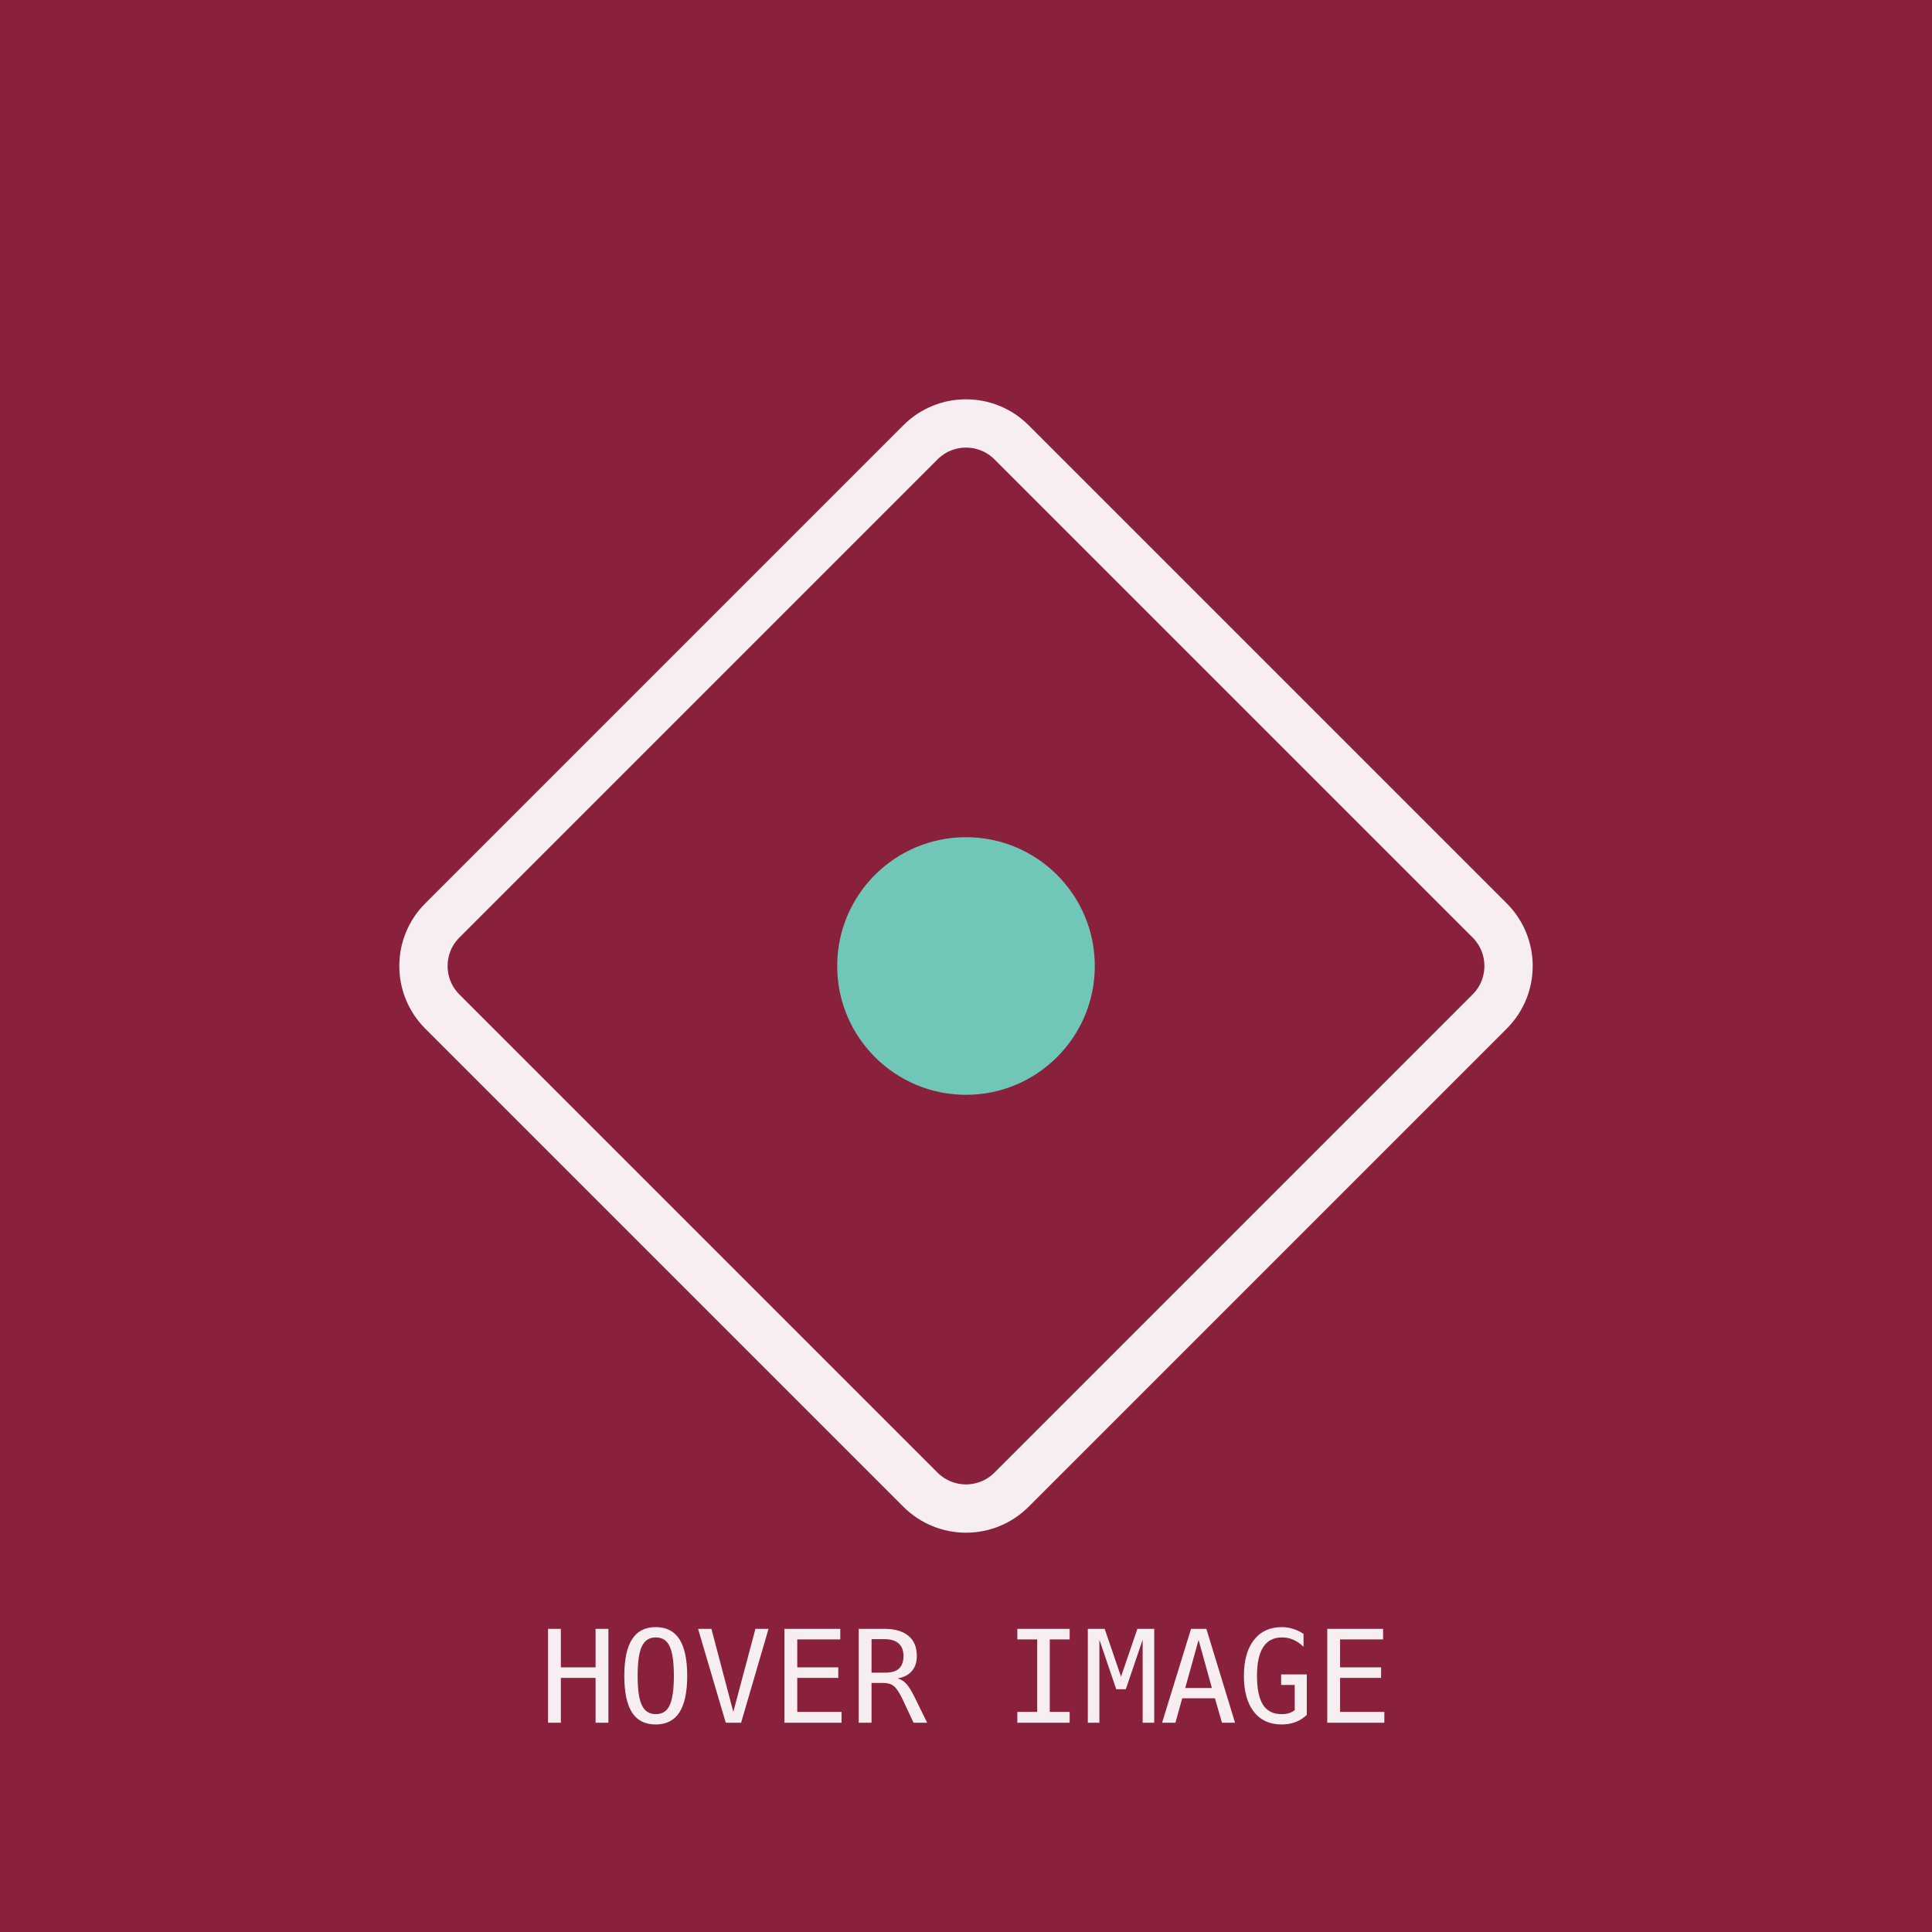
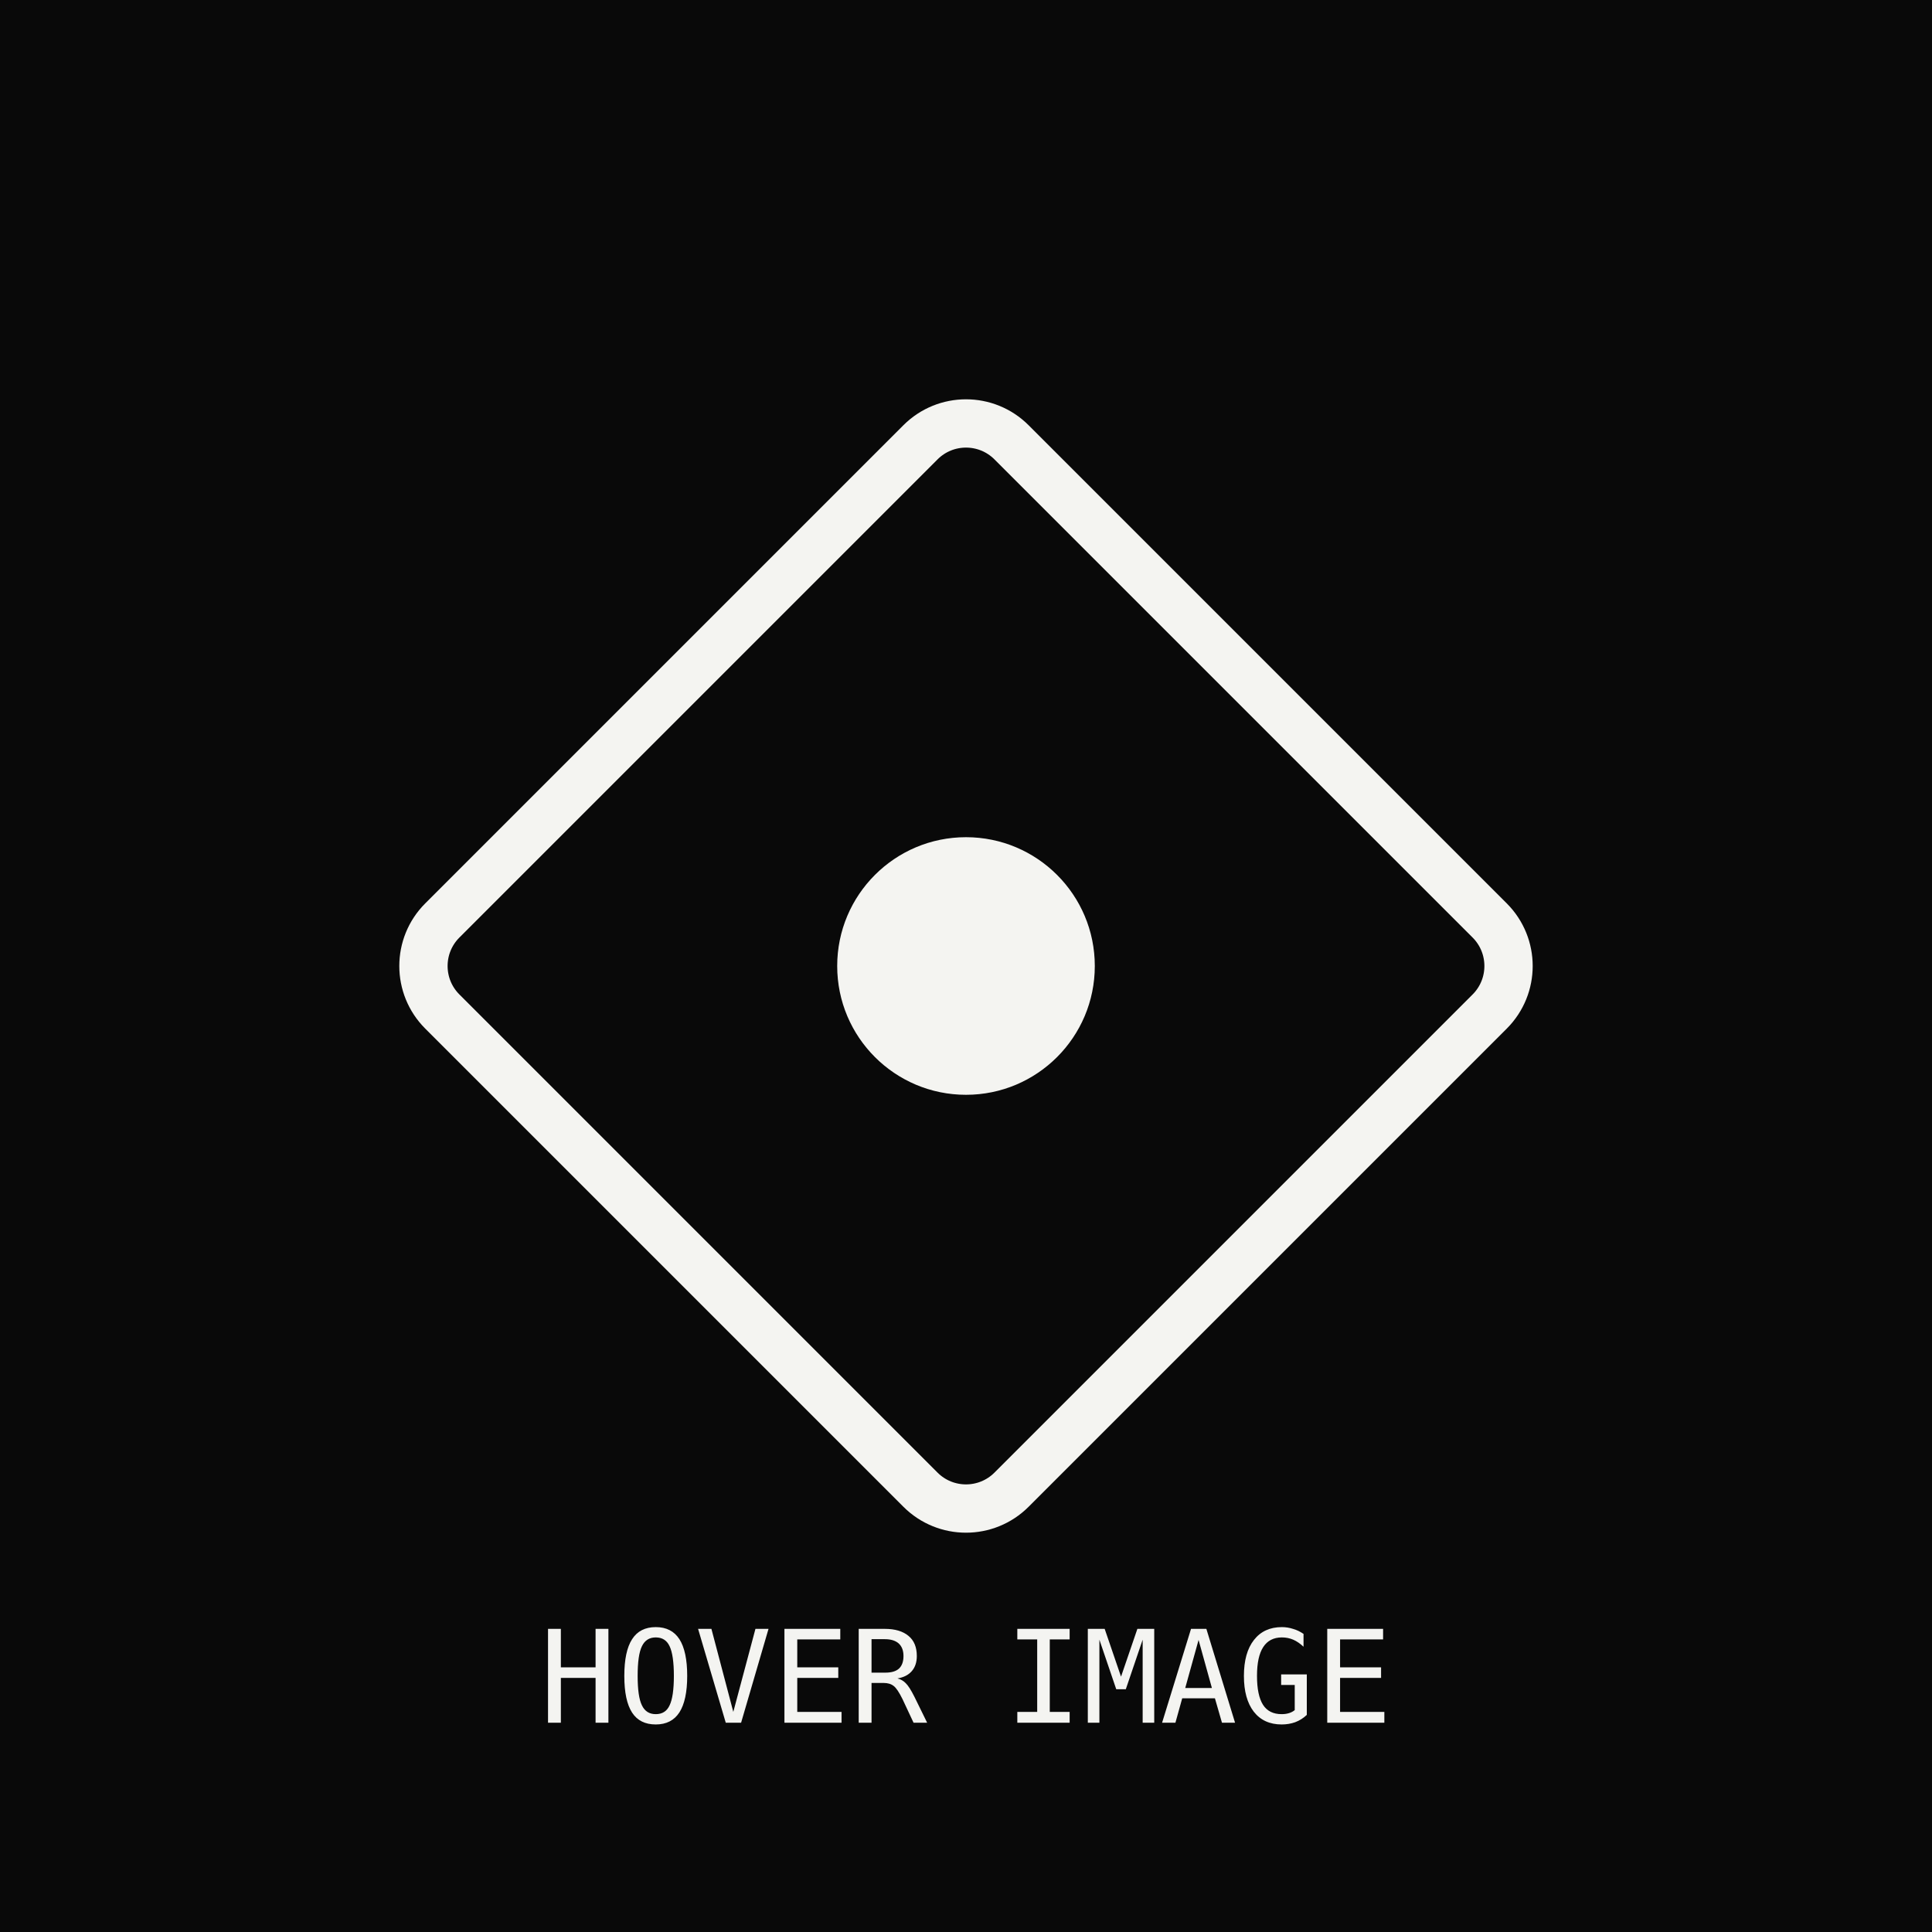
<svg xmlns="http://www.w3.org/2000/svg" viewBox="0 0 120 120">
-   <rect width="120" height="120" fill="#89213C" />
-   <rect x="35" y="35" width="50" height="50" rx="4" fill="none" stroke="#F7EEF1" stroke-width="3" transform="rotate(45 60 60)" />
-   <circle cx="60" cy="60" r="8" fill="#70C7B7" />
-   <text x="60" y="107" text-anchor="middle" font-family="monospace" font-size="8" fill="#F7EEF1">HOVER IMAGE</text>
+   <rect width="120" height="120" fill="#090909" />
+   <rect x="35" y="35" width="50" height="50" rx="4" fill="none" stroke="#F4F4F1" stroke-width="3" transform="rotate(45 60 60)" />
+   <circle cx="60" cy="60" r="8" fill="#F4F4F1" />
+   <text x="60" y="107" text-anchor="middle" font-family="monospace" font-size="8" fill="#F4F4F1">HOVER IMAGE</text>
</svg>
